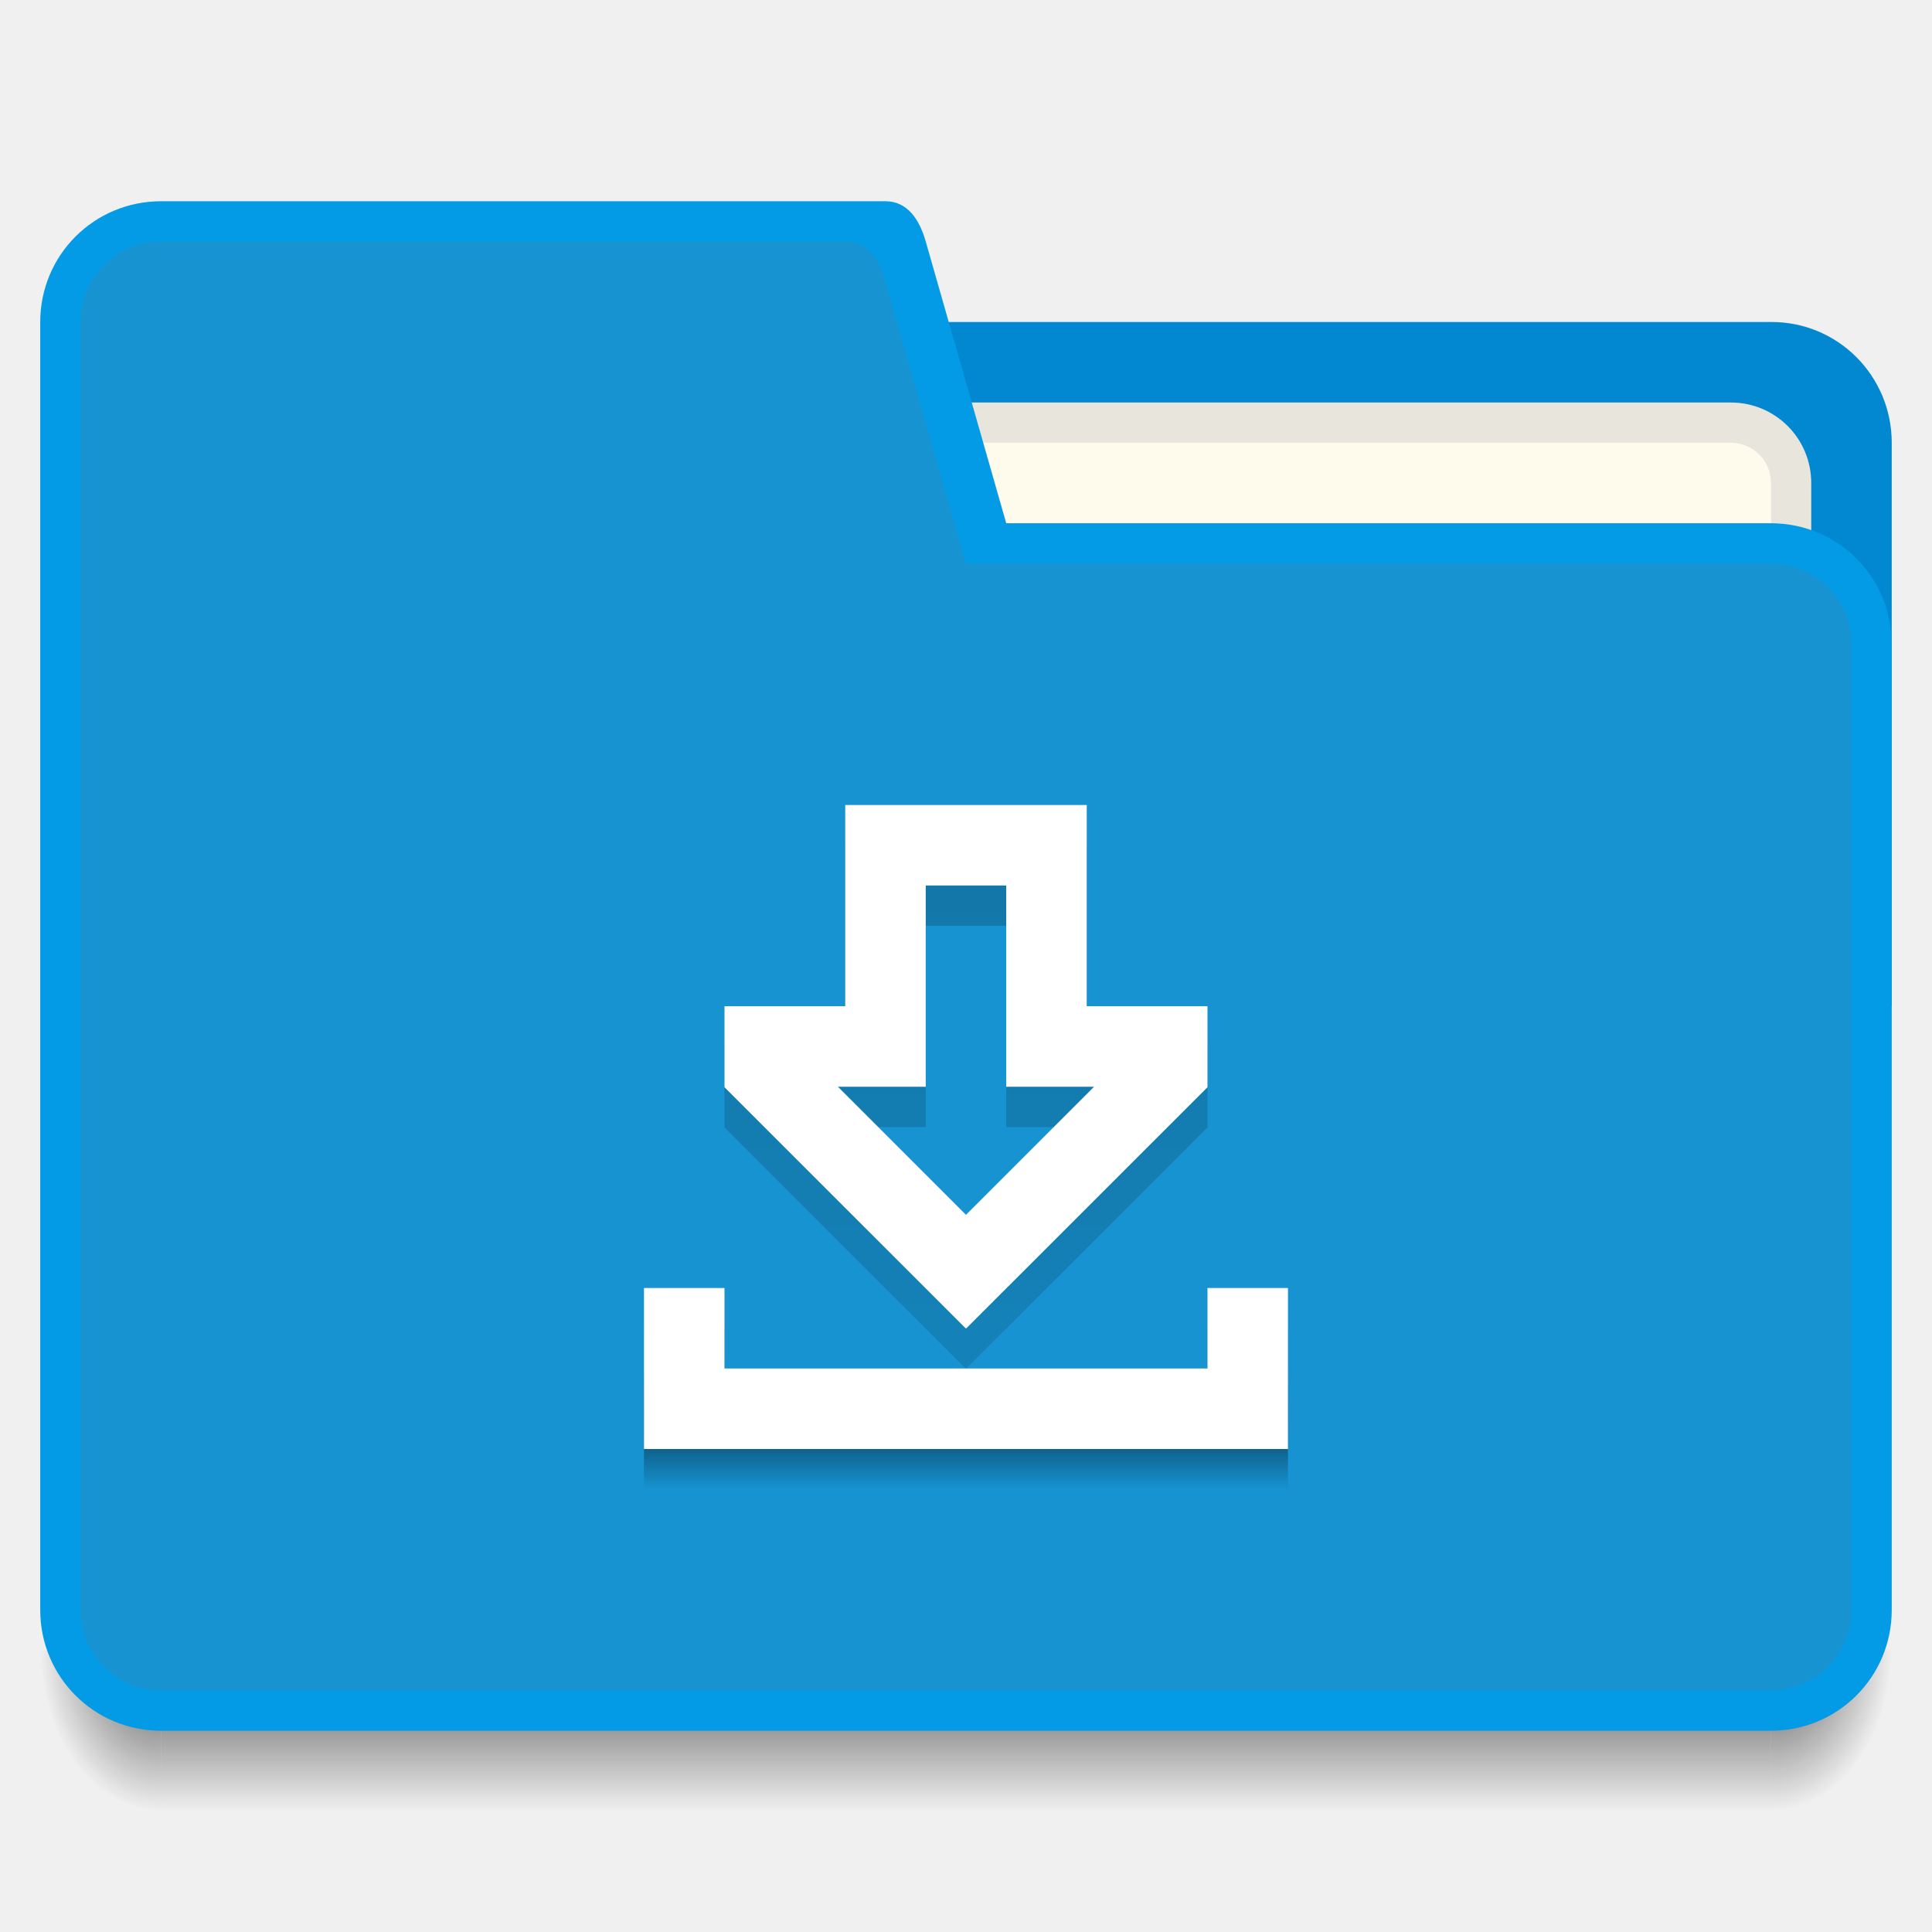
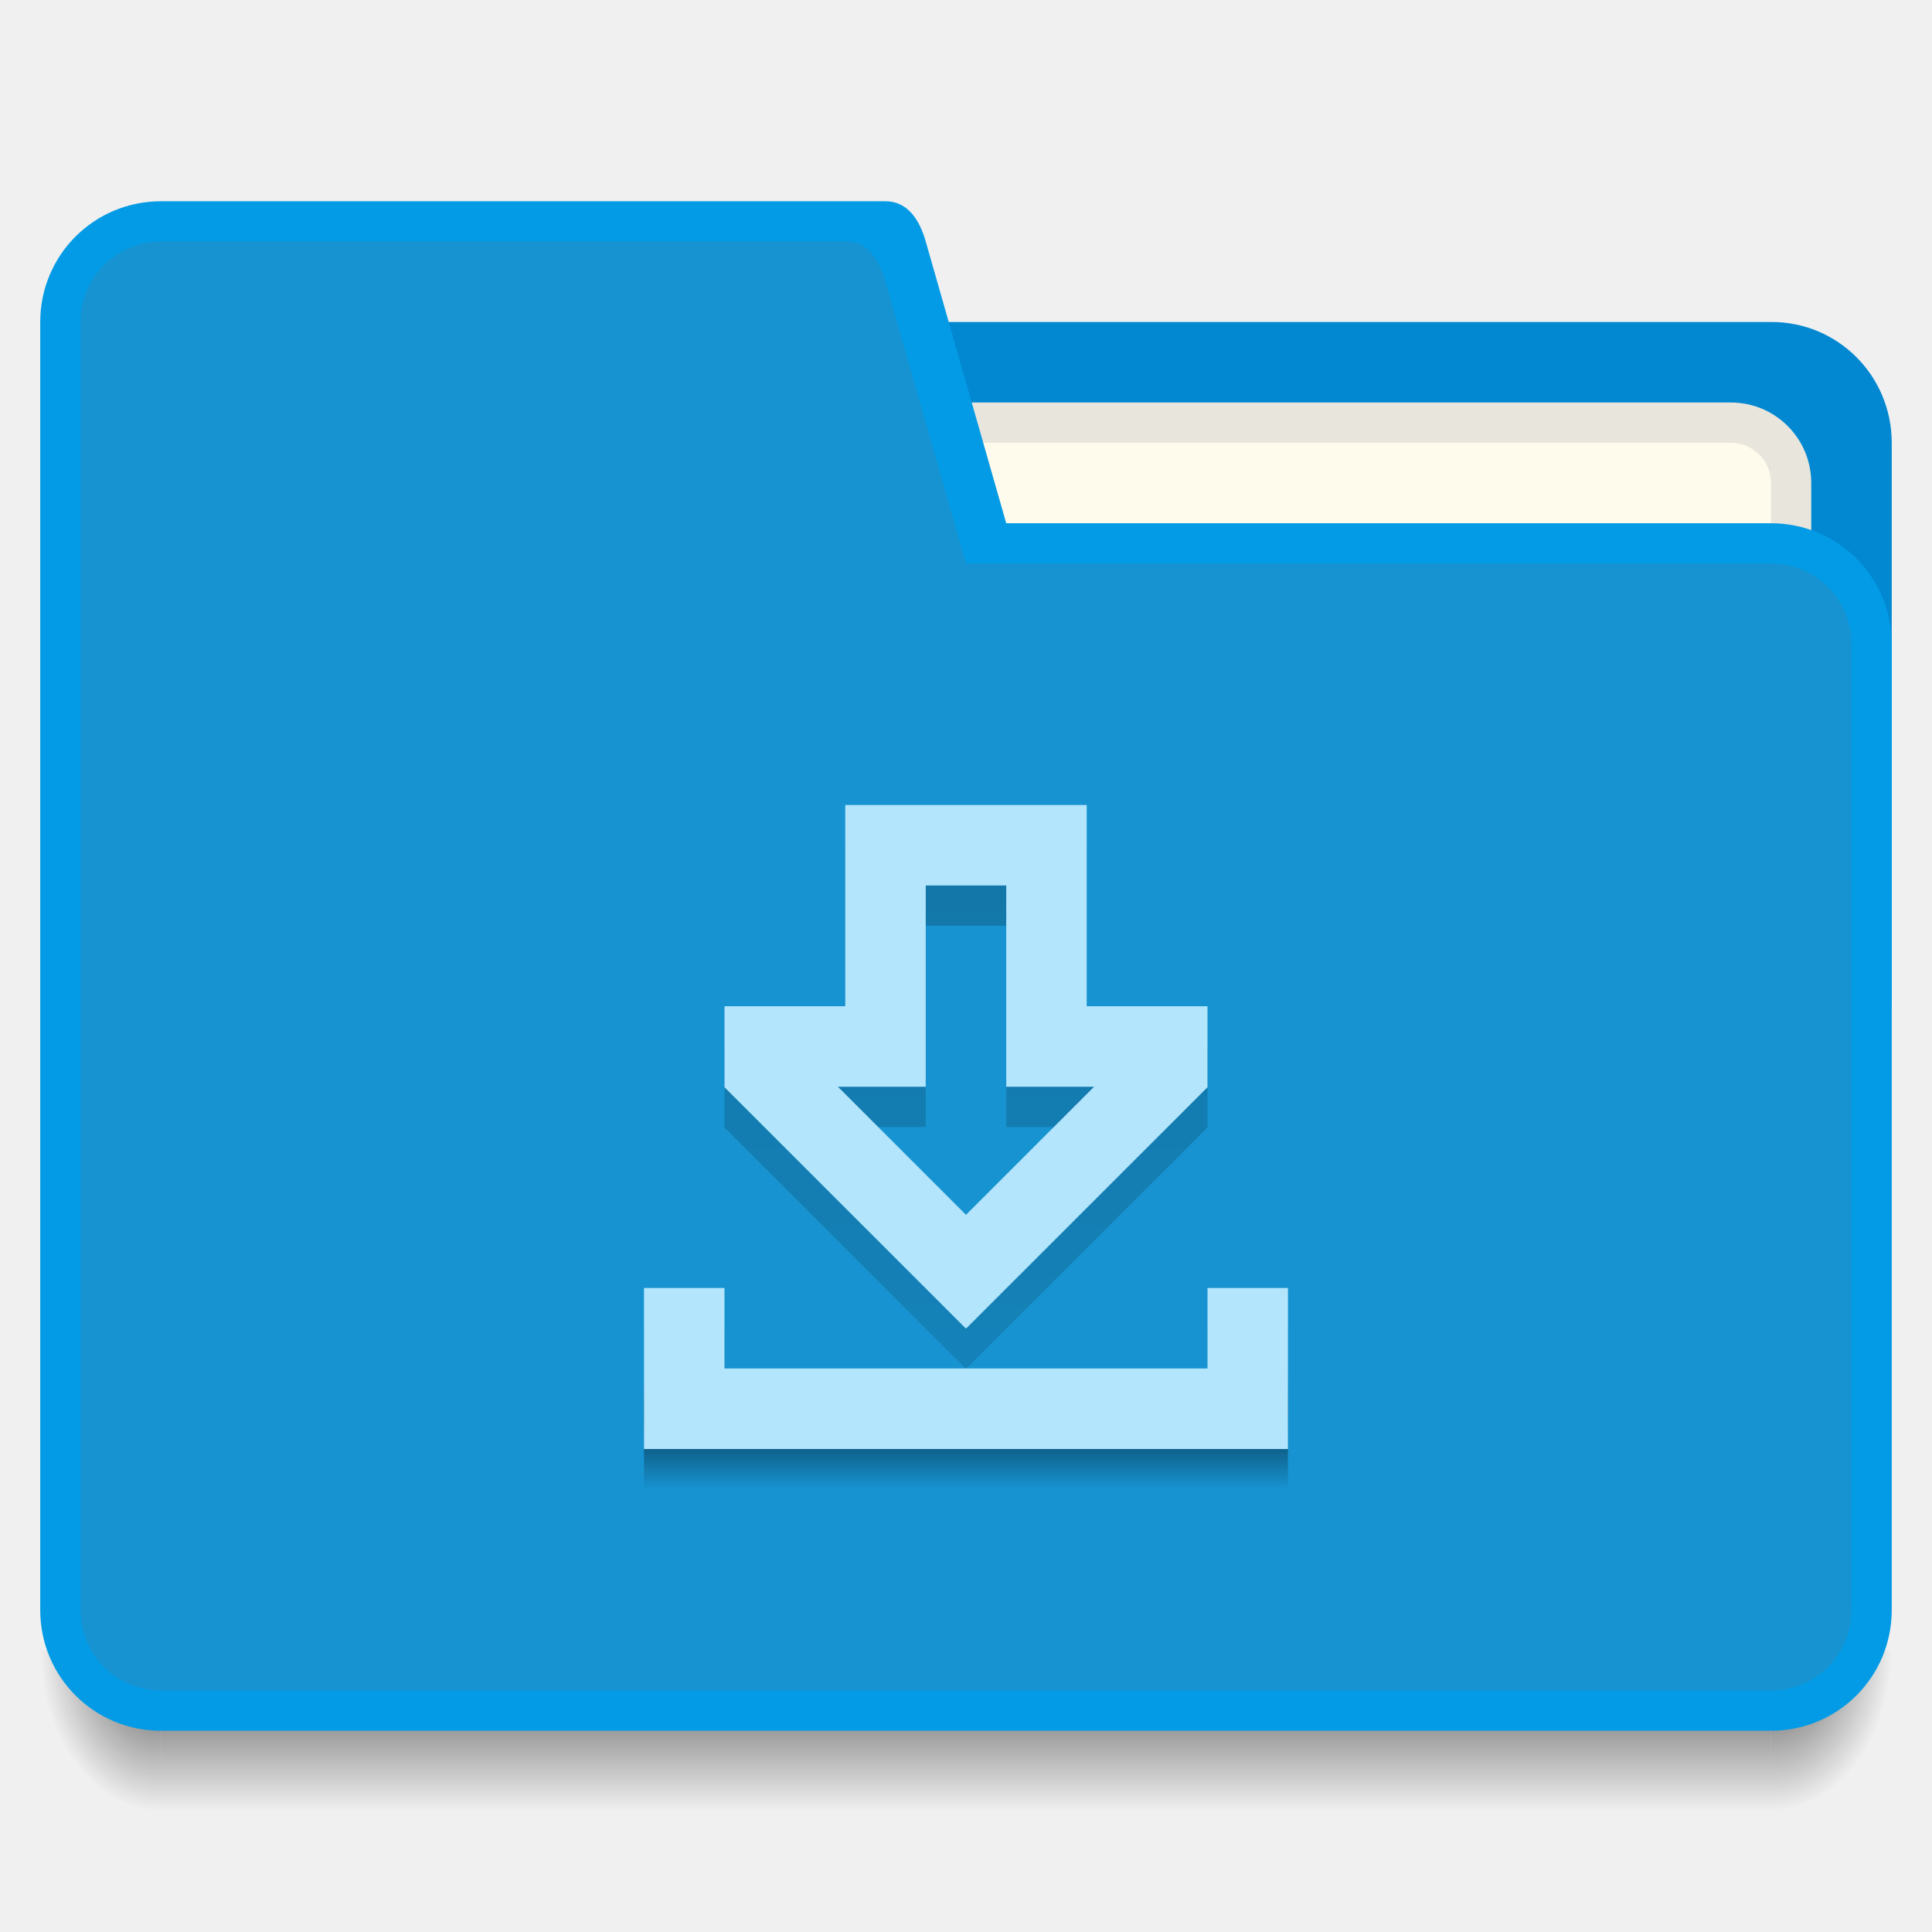
<svg xmlns="http://www.w3.org/2000/svg" xmlns:xlink="http://www.w3.org/1999/xlink" width="48" height="48" version="1.1" viewBox="0 0 48 48">
  <defs>
    <linearGradient id="linearGradient4295">
      <stop style="stop-color:#000000;stop-opacity:0.196" offset="0" />
      <stop offset=".813" style="stop-color:#000000;stop-opacity:0.118" />
      <stop offset=".875" style="stop-color:#000000;stop-opacity:0.498" />
      <stop style="stop-color:#000000;stop-opacity:0" offset="1" />
    </linearGradient>
    <linearGradient id="Shadow">
      <stop offset="0" style="stop-color:#000000;stop-opacity:1" />
      <stop offset="1" style="stop-color:#000000;stop-opacity:0" />
    </linearGradient>
    <linearGradient gradientUnits="userSpaceOnUse" y2="46" x2="24" y1="42" x1="24" id="linearGradient4190" xlink:href="#Shadow" gradientTransform="translate(392.5715,490.798)" />
    <radialGradient gradientUnits="userSpaceOnUse" gradientTransform="matrix(-5.6193702e-6,2.666668,-2,-4.214526e-6,521.5717,415.4648)" r="1.5" fy="42.5" fx="44" cy="42.5" cx="44" id="radialGradient4200" xlink:href="#Shadow" />
    <radialGradient gradientUnits="userSpaceOnUse" gradientTransform="matrix(-2,-2.935184e-6,3.9135795e-6,-2.666668,404.5713,646.1314)" r="1.5" fy="42.5" fx="4" cy="42.5" cx="4" id="radialGradient4208" xlink:href="#Shadow" />
    <linearGradient xlink:href="#linearGradient4295" id="linearGradient4300" x1="416.571" y1="512.798" x2="416.571" y2="528.798" gradientUnits="userSpaceOnUse" gradientTransform="translate(-392.5714,-491.798)" />
    <linearGradient xlink:href="#Shadow" id="linearGradient4187" x1="416.571" y1="525.798" x2="416.571" y2="528.798" gradientUnits="userSpaceOnUse" />
  </defs>
  <g transform="translate(-392.5714,-491.798)">
    <path style="opacity:1;fill:#0288d1;fill-opacity:1" d="m 407.571,499.798 0,3 0,10 0,4 32,0 0,-5 0,-9 c 0,-1.662 -1.338,-3.008 -3,-3 l -22,0 -4,0 z" />
    <rect style="opacity:1;fill:#039be5;fill-opacity:1" width="5" height="5" x="385.57" y="-514.8" transform="scale(1,-1)" />
    <rect style="opacity:1;fill:#1793d1;fill-opacity:1" width="5" height="5" x="385.57" y="-506.8" transform="scale(1,-1)" />
    <rect style="opacity:1;fill:#0288d1;fill-opacity:1" width="5" height="5" x="385.57" y="517.8" />
    <path style="opacity:0.7;fill:url(#radialGradient4200);fill-opacity:1" d="m 436.571,532.798 0,4 1,0 c 1.108,0 2,-0.892 2,-2 l 0,-2 -3,0 z" />
    <path style="opacity:0.7;fill:url(#linearGradient4190);fill-opacity:1" d="m 396.571,532.798 0,4 40,0 0,-4 -40,0 z" />
    <path style="opacity:0.7;fill:url(#radialGradient4208);fill-opacity:1" d="m 393.571,532.798 0,2 c 0,1.108 0.892,2 2,2 l 1,0 0,-4 -3,0 z" />
    <path style="opacity:1;fill:#e8e5dc;fill-opacity:1" d="m 413.571,501.798 22,0 c 1.108,0 2,0.892 2,2 l 0,3 c 0,1.108 -0.892,2 -2,2 l -22,0 c -1.108,0 -2,-0.892 -2,-2 l 0,-3 c 0,-1.108 0.892,-2 2,-2 z" />
    <path style="opacity:1;fill:#fffbec;fill-opacity:1" d="m 413.571,502.798 22,0 c 0.554,0 1,0.446 1,1 l 0,4 c 0,0.554 -0.446,1 -1,1 l -22,0 c -0.554,0 -1,-0.446 -1,-1 l 0,-4 c 0,-0.554 0.446,-1 1,-1 z" />
    <rect y="493.8" x="377.57" height="5" width="5" style="opacity:1;fill:#fffbec;fill-opacity:1" />
    <rect y="501.8" x="377.57" height="5" width="5" style="opacity:1;fill:#e8e5dc;fill-opacity:1" />
    <path style="opacity:1;fill:#039be5;fill-opacity:1" d="m 396.571,496.798 c -1.662,1e-5 -3,1.338 -3,3 l 0,32 c 0,1.662 1.338,3 3,3 l 15,0 6,0 19,0 c 1.662,0 3,-1.338 3,-3 l 0,-24 c 0,-1.662 -1.338,-3 -3,-3 l -19,0 -2,-7 c -0.152,-0.533 -0.446,-1 -1,-1 l -2,0 -1,0 z" />
    <path style="opacity:1;fill:#1793d1;fill-opacity:1" d="m 396.571,497.799 c -1.108,0 -2,0.892 -2,2 l 0,31.999 c 0,1.108 0.892,2 2,2 l 15,0 5,0 20,0 c 1.108,0 2,-0.892 2,-2 l 0,-23.999 c 0,-1.108 -0.892,-2.005 -2,-2 l -20,0 -2,-7 c -0.152,-0.533 -0.447,-1.028 -1,-1 l -2,0 z" />
-     <rect y="493.8" x="385.57" height="5" width="5" style="opacity:1;fill:#ffffff;fill-opacity:1" />
+     <rect y="493.8" x="385.57" height="5" width="5" style="opacity:1;fill:#b3e5fc;fill-opacity:1" />
    <path style="opacity:1;fill:url(#linearGradient4300);fill-opacity:1" d="M 21 21 L 21 26 L 18 26 L 18 28 L 18 28.012 L 23.99 34 L 24 34 L 24.01 34 L 30 28.012 L 30 28 L 30 26 L 27 26 L 27 21 L 21 21 z M 23 23 L 25 23 L 25 26 L 25 28 L 27.182 28 L 24 31.182 L 20.818 28 L 23 28 L 23 26 L 23 23 z M 16 33 L 16 35 L 16 36 L 32 36 L 32 35 L 32 33 L 30 33 L 30 35 L 18 35 L 18 33 L 16 33 z" transform="translate(392.5714,491.798)" />
-     <path style="opacity:1;fill:#ffffff;fill-opacity:1" d="m 413.571,511.798 0,5 -3,0 0,2 0,0.012 5.99,5.988 0.01,0 0.01,0 5.99,-5.988 0,-0.012 0,-2 -3,0 0,-5 -6,0 z m 2,2 2,0 0,3 0,2 2.182,0 -3.182,3.182 -3.182,-3.182 2.182,0 0,-2 z m -7,10 0,2 0,2 2,0 14,0 0,-2 0,-2 -2,0 0,2 -12,0 0,-2 z" />
+     <path style="opacity:1;fill:#b3e5fc;fill-opacity:1" d="m 413.571,511.798 0,5 -3,0 0,2 0,0.012 5.99,5.988 0.01,0 0.01,0 5.99,-5.988 0,-0.012 0,-2 -3,0 0,-5 -6,0 z m 2,2 2,0 0,3 0,2 2.182,0 -3.182,3.182 -3.182,-3.182 2.182,0 0,-2 z m -7,10 0,2 0,2 2,0 14,0 0,-2 0,-2 -2,0 0,2 -12,0 0,-2 z" />
    <rect style="opacity:1;fill:url(#linearGradient4187);fill-opacity:1" width="16" height="1" x="408.57" y="527.8" />
  </g>
</svg>
